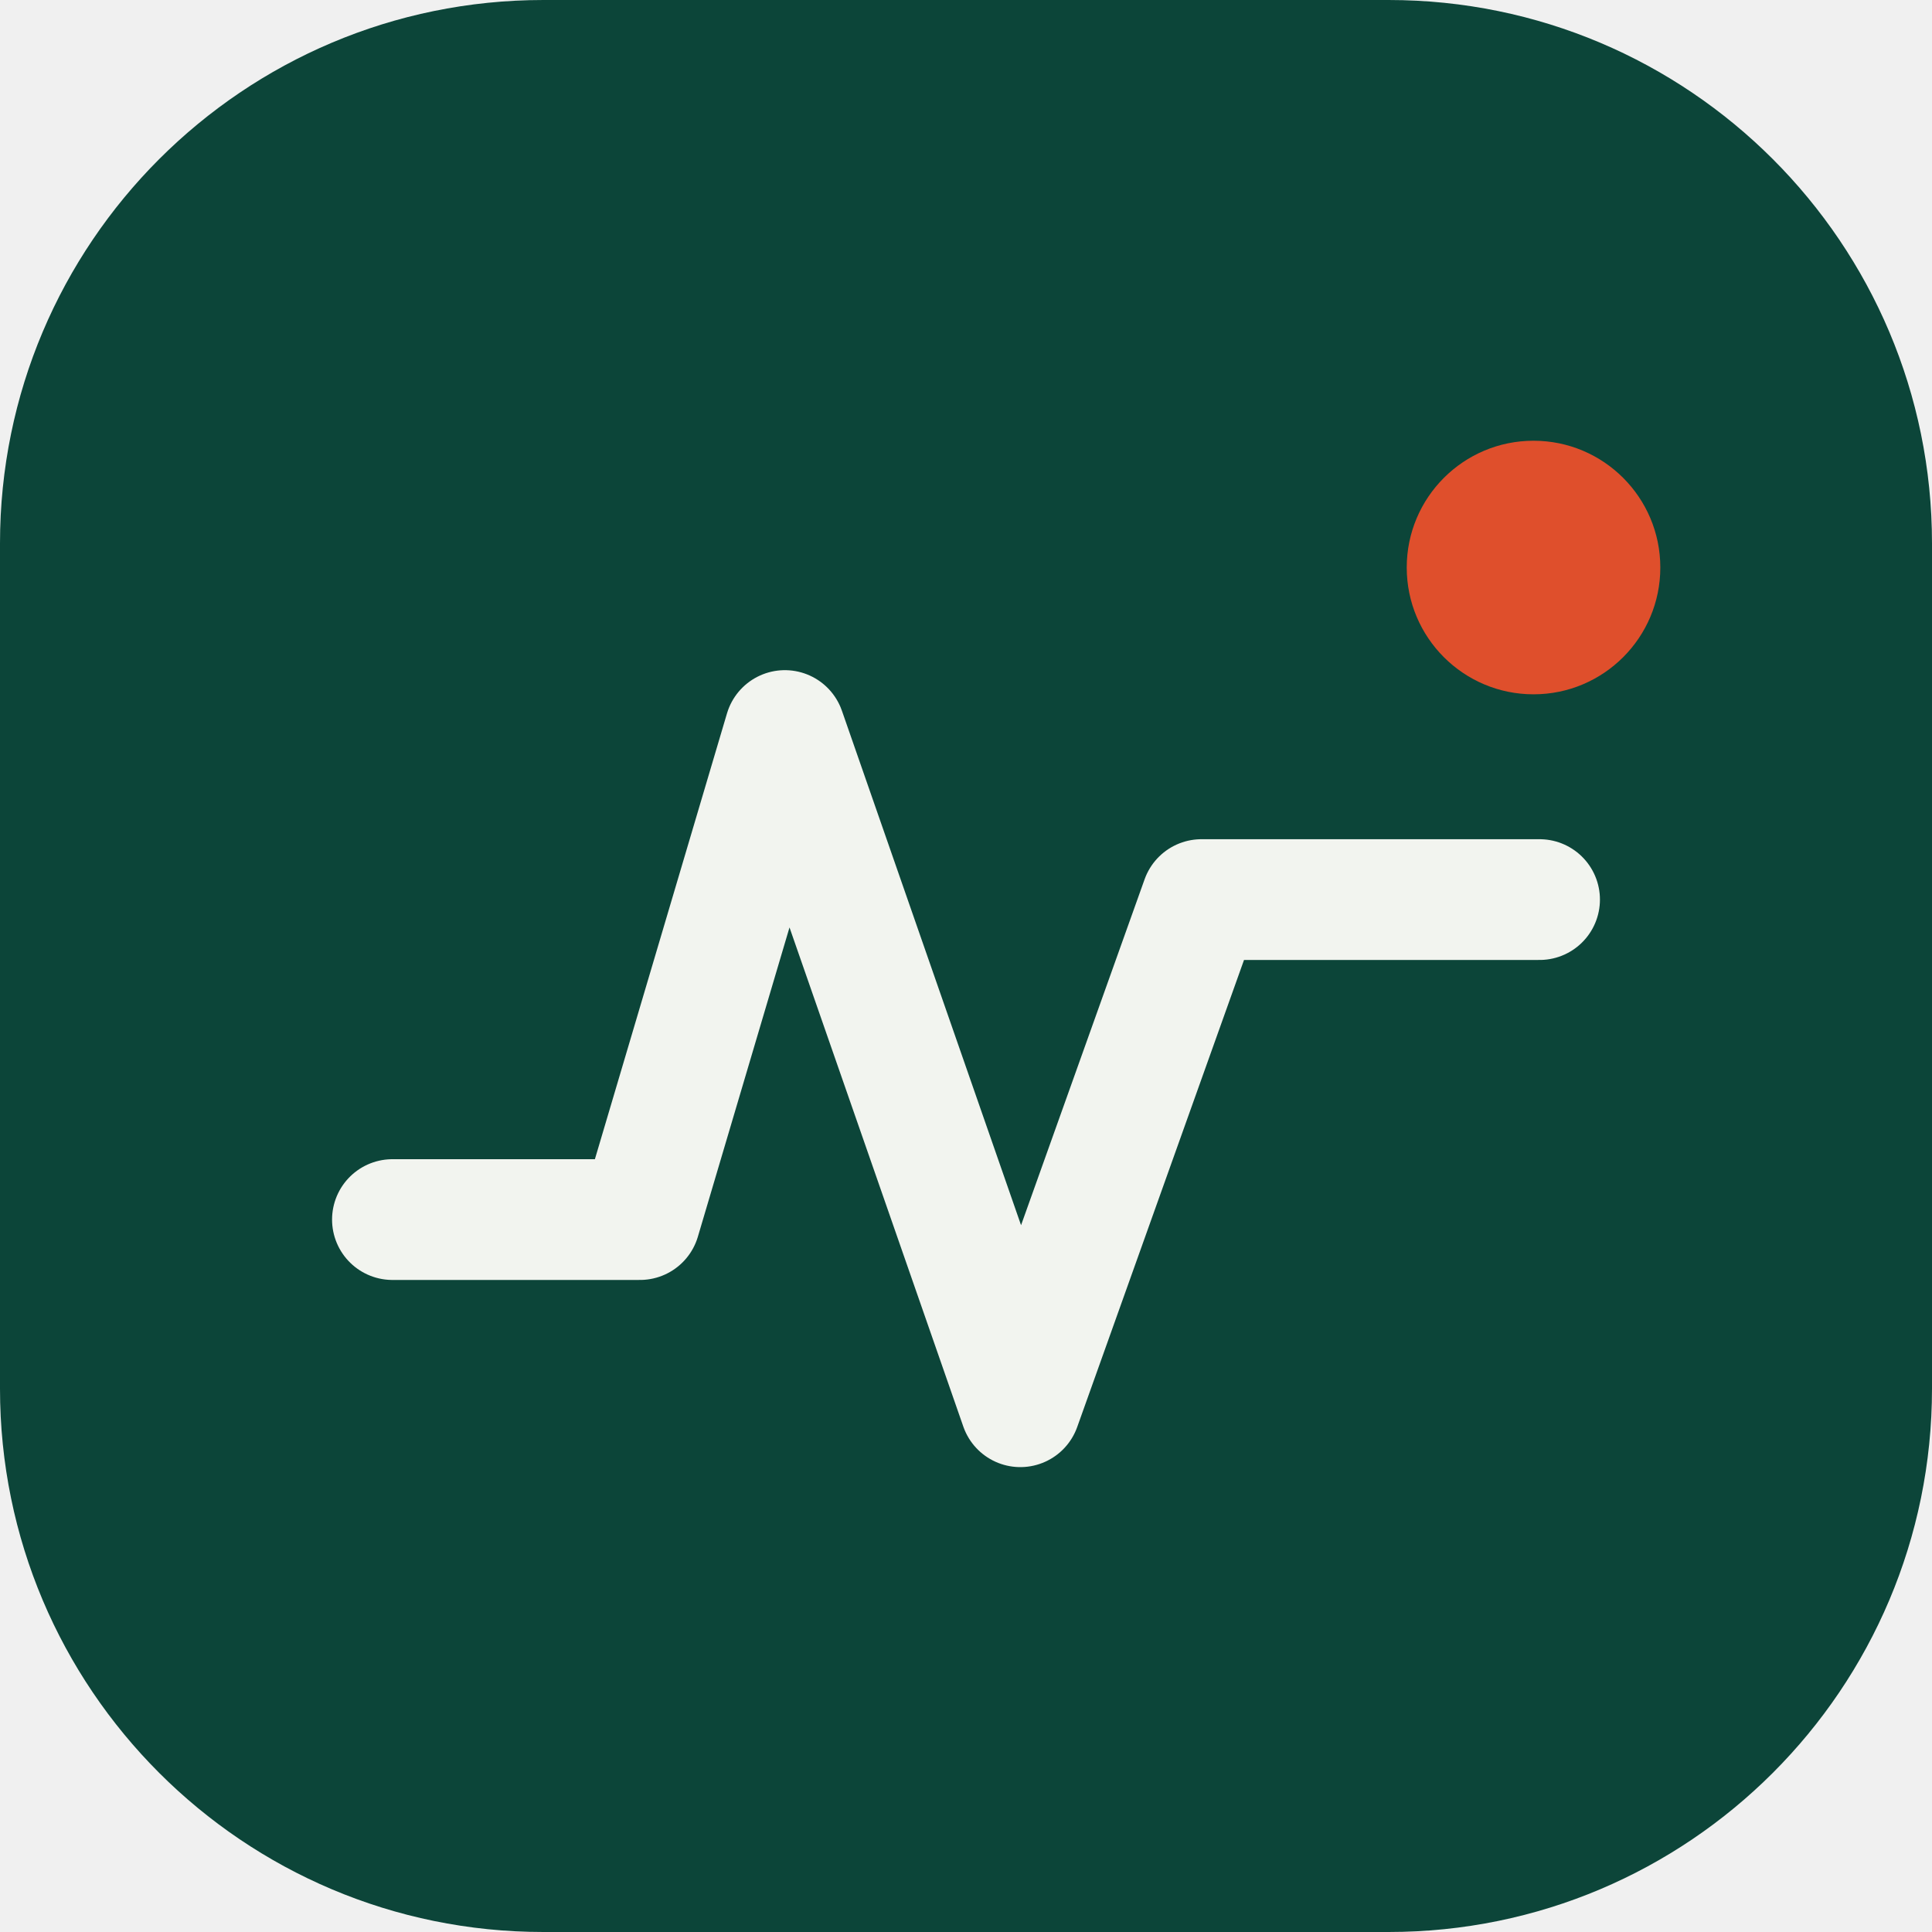
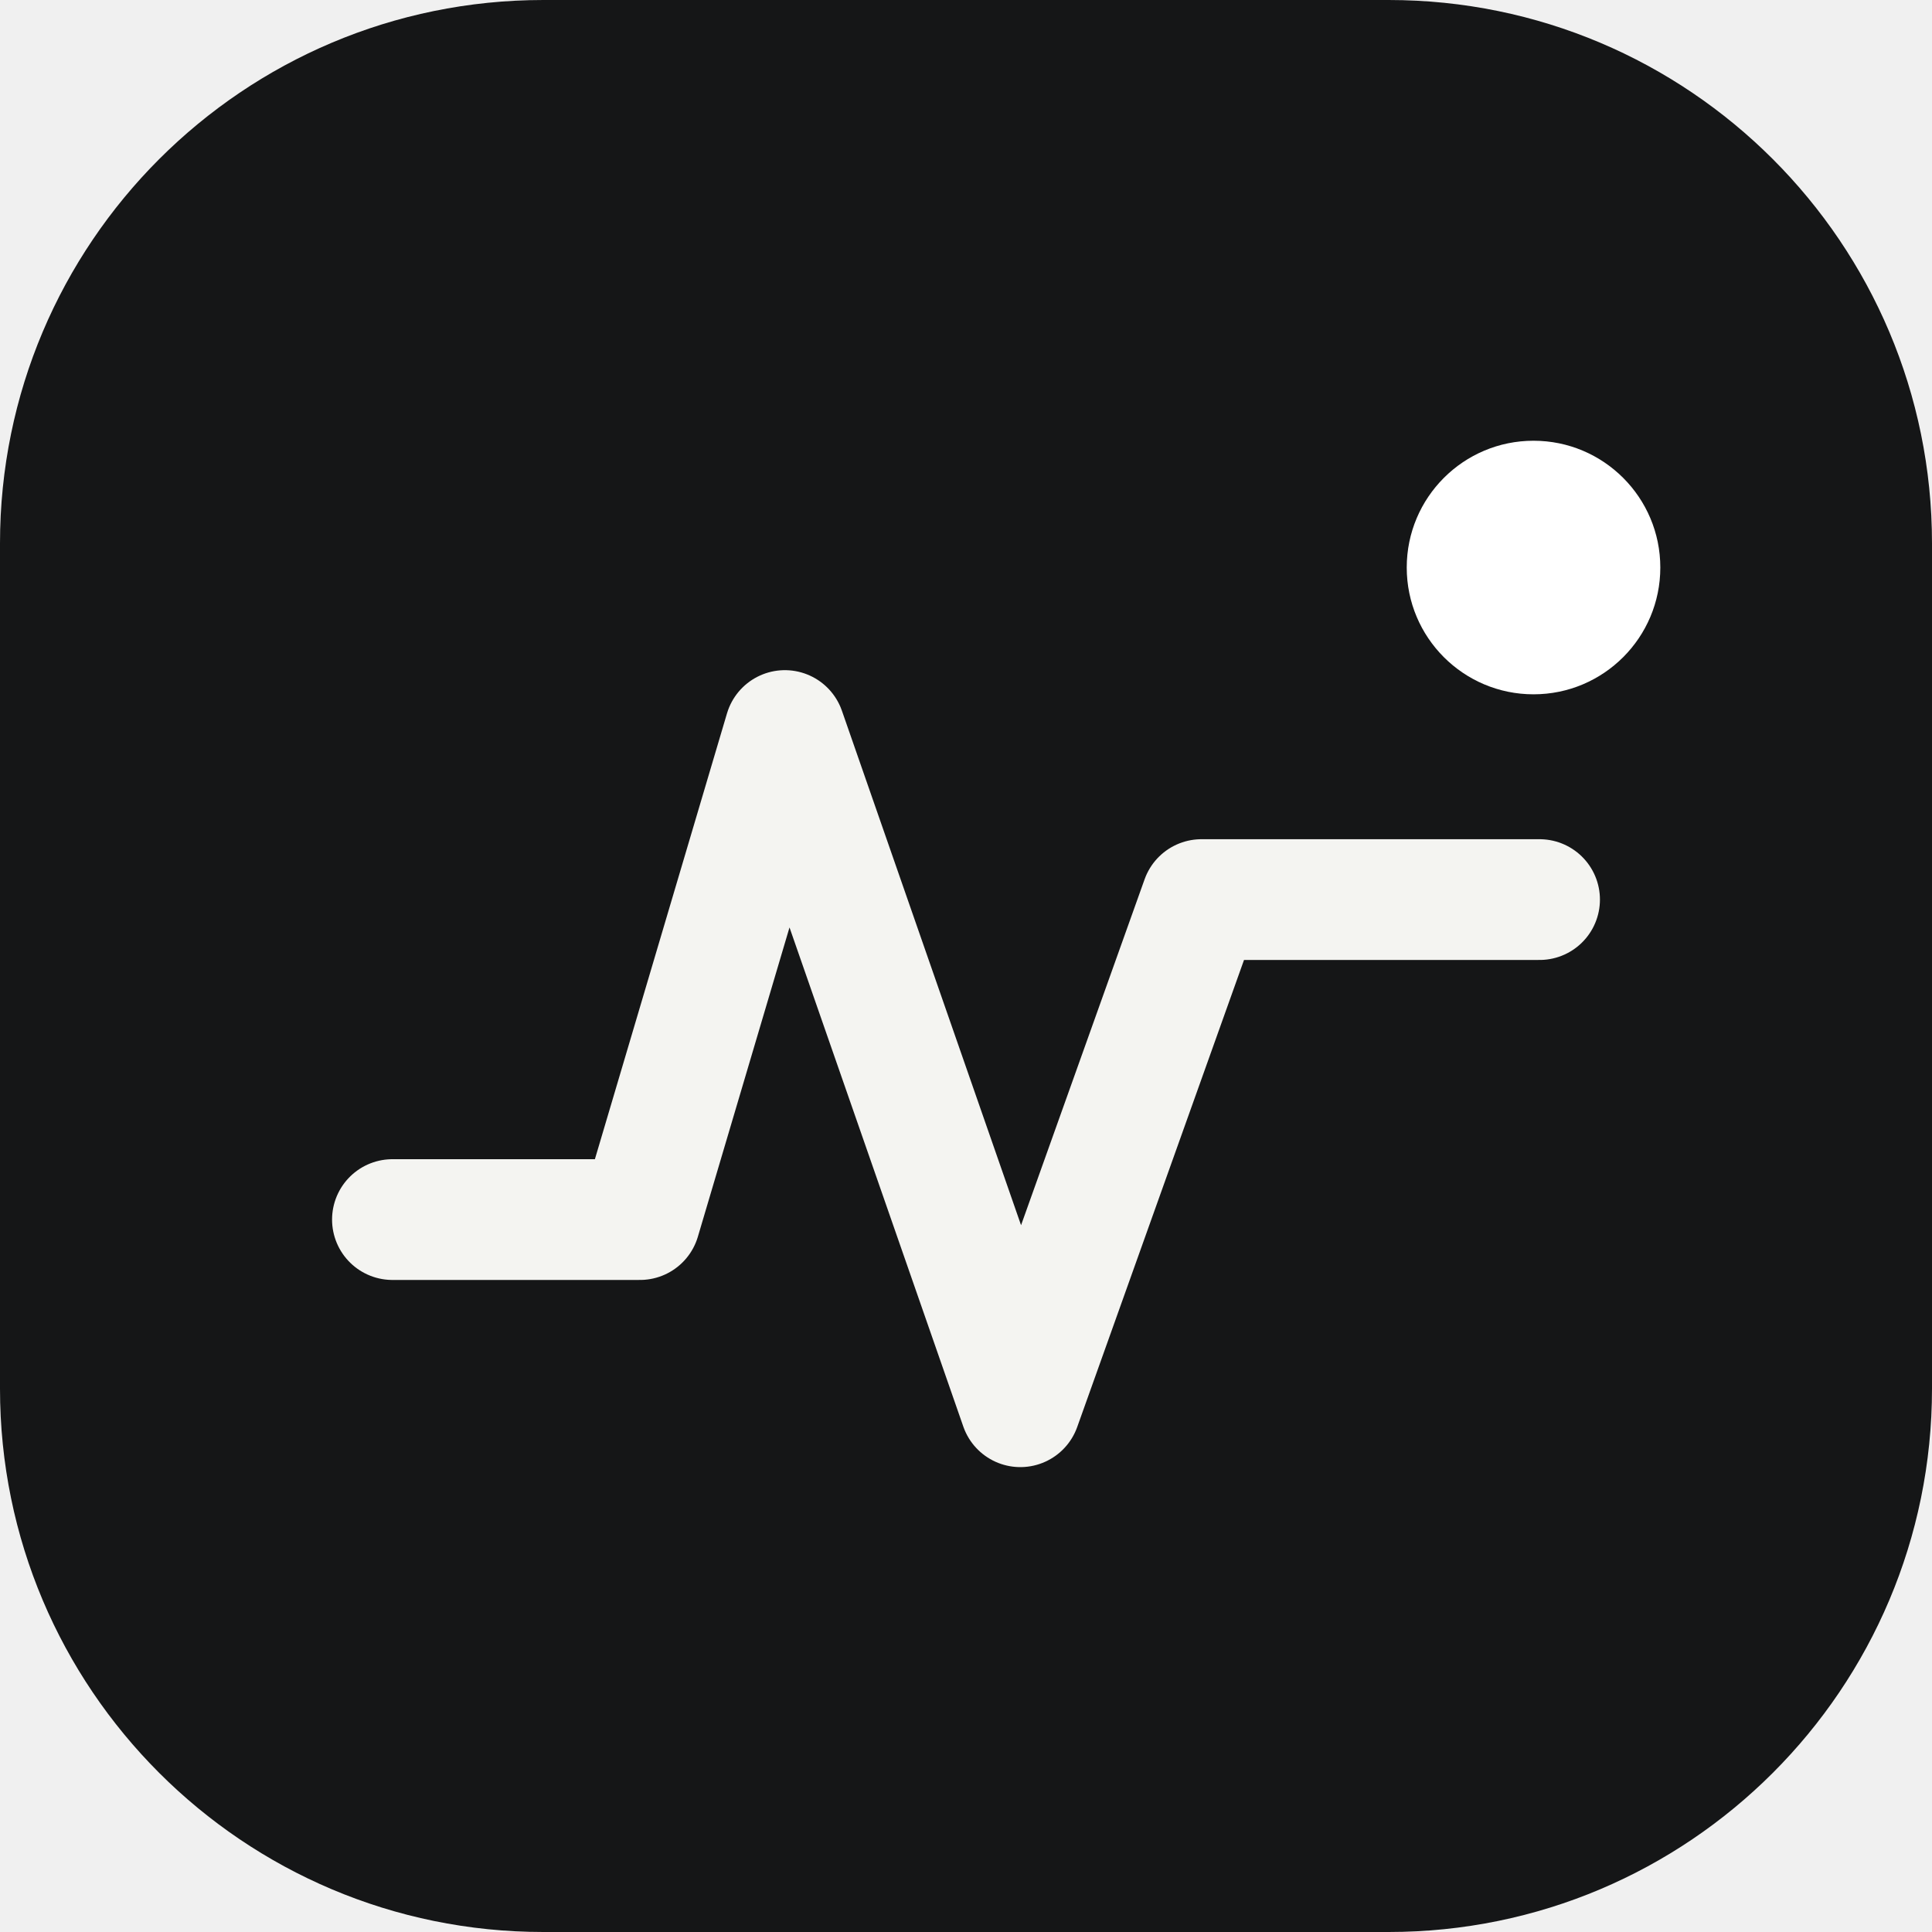
<svg xmlns="http://www.w3.org/2000/svg" width="32" height="32" viewBox="0 0 32 32" fill="none">
-   <rect width="32" height="32" rx="9" fill="#0c4539" />
-   <path d="M6.5 20.2h4.1l2.4-8.1 3.9 11.2 3-8.4h5.6" stroke="#f2f4ef" stroke-width="2" stroke-linecap="round" stroke-linejoin="round" />
-   <circle cx="25.4" cy="9.4" r="2.1" fill="#df4f2c" />
+   <rect width="32" height="32" rx="9" fill="#151617" />
+   <path d="M6.5 20.2h4.1l2.4-8.1 3.9 11.2 3-8.4h5.6" stroke="#f4f4f1" stroke-width="2" stroke-linecap="round" stroke-linejoin="round" />
+   <circle cx="25.4" cy="9.4" r="2.1" fill="#ffffff" />
</svg>
